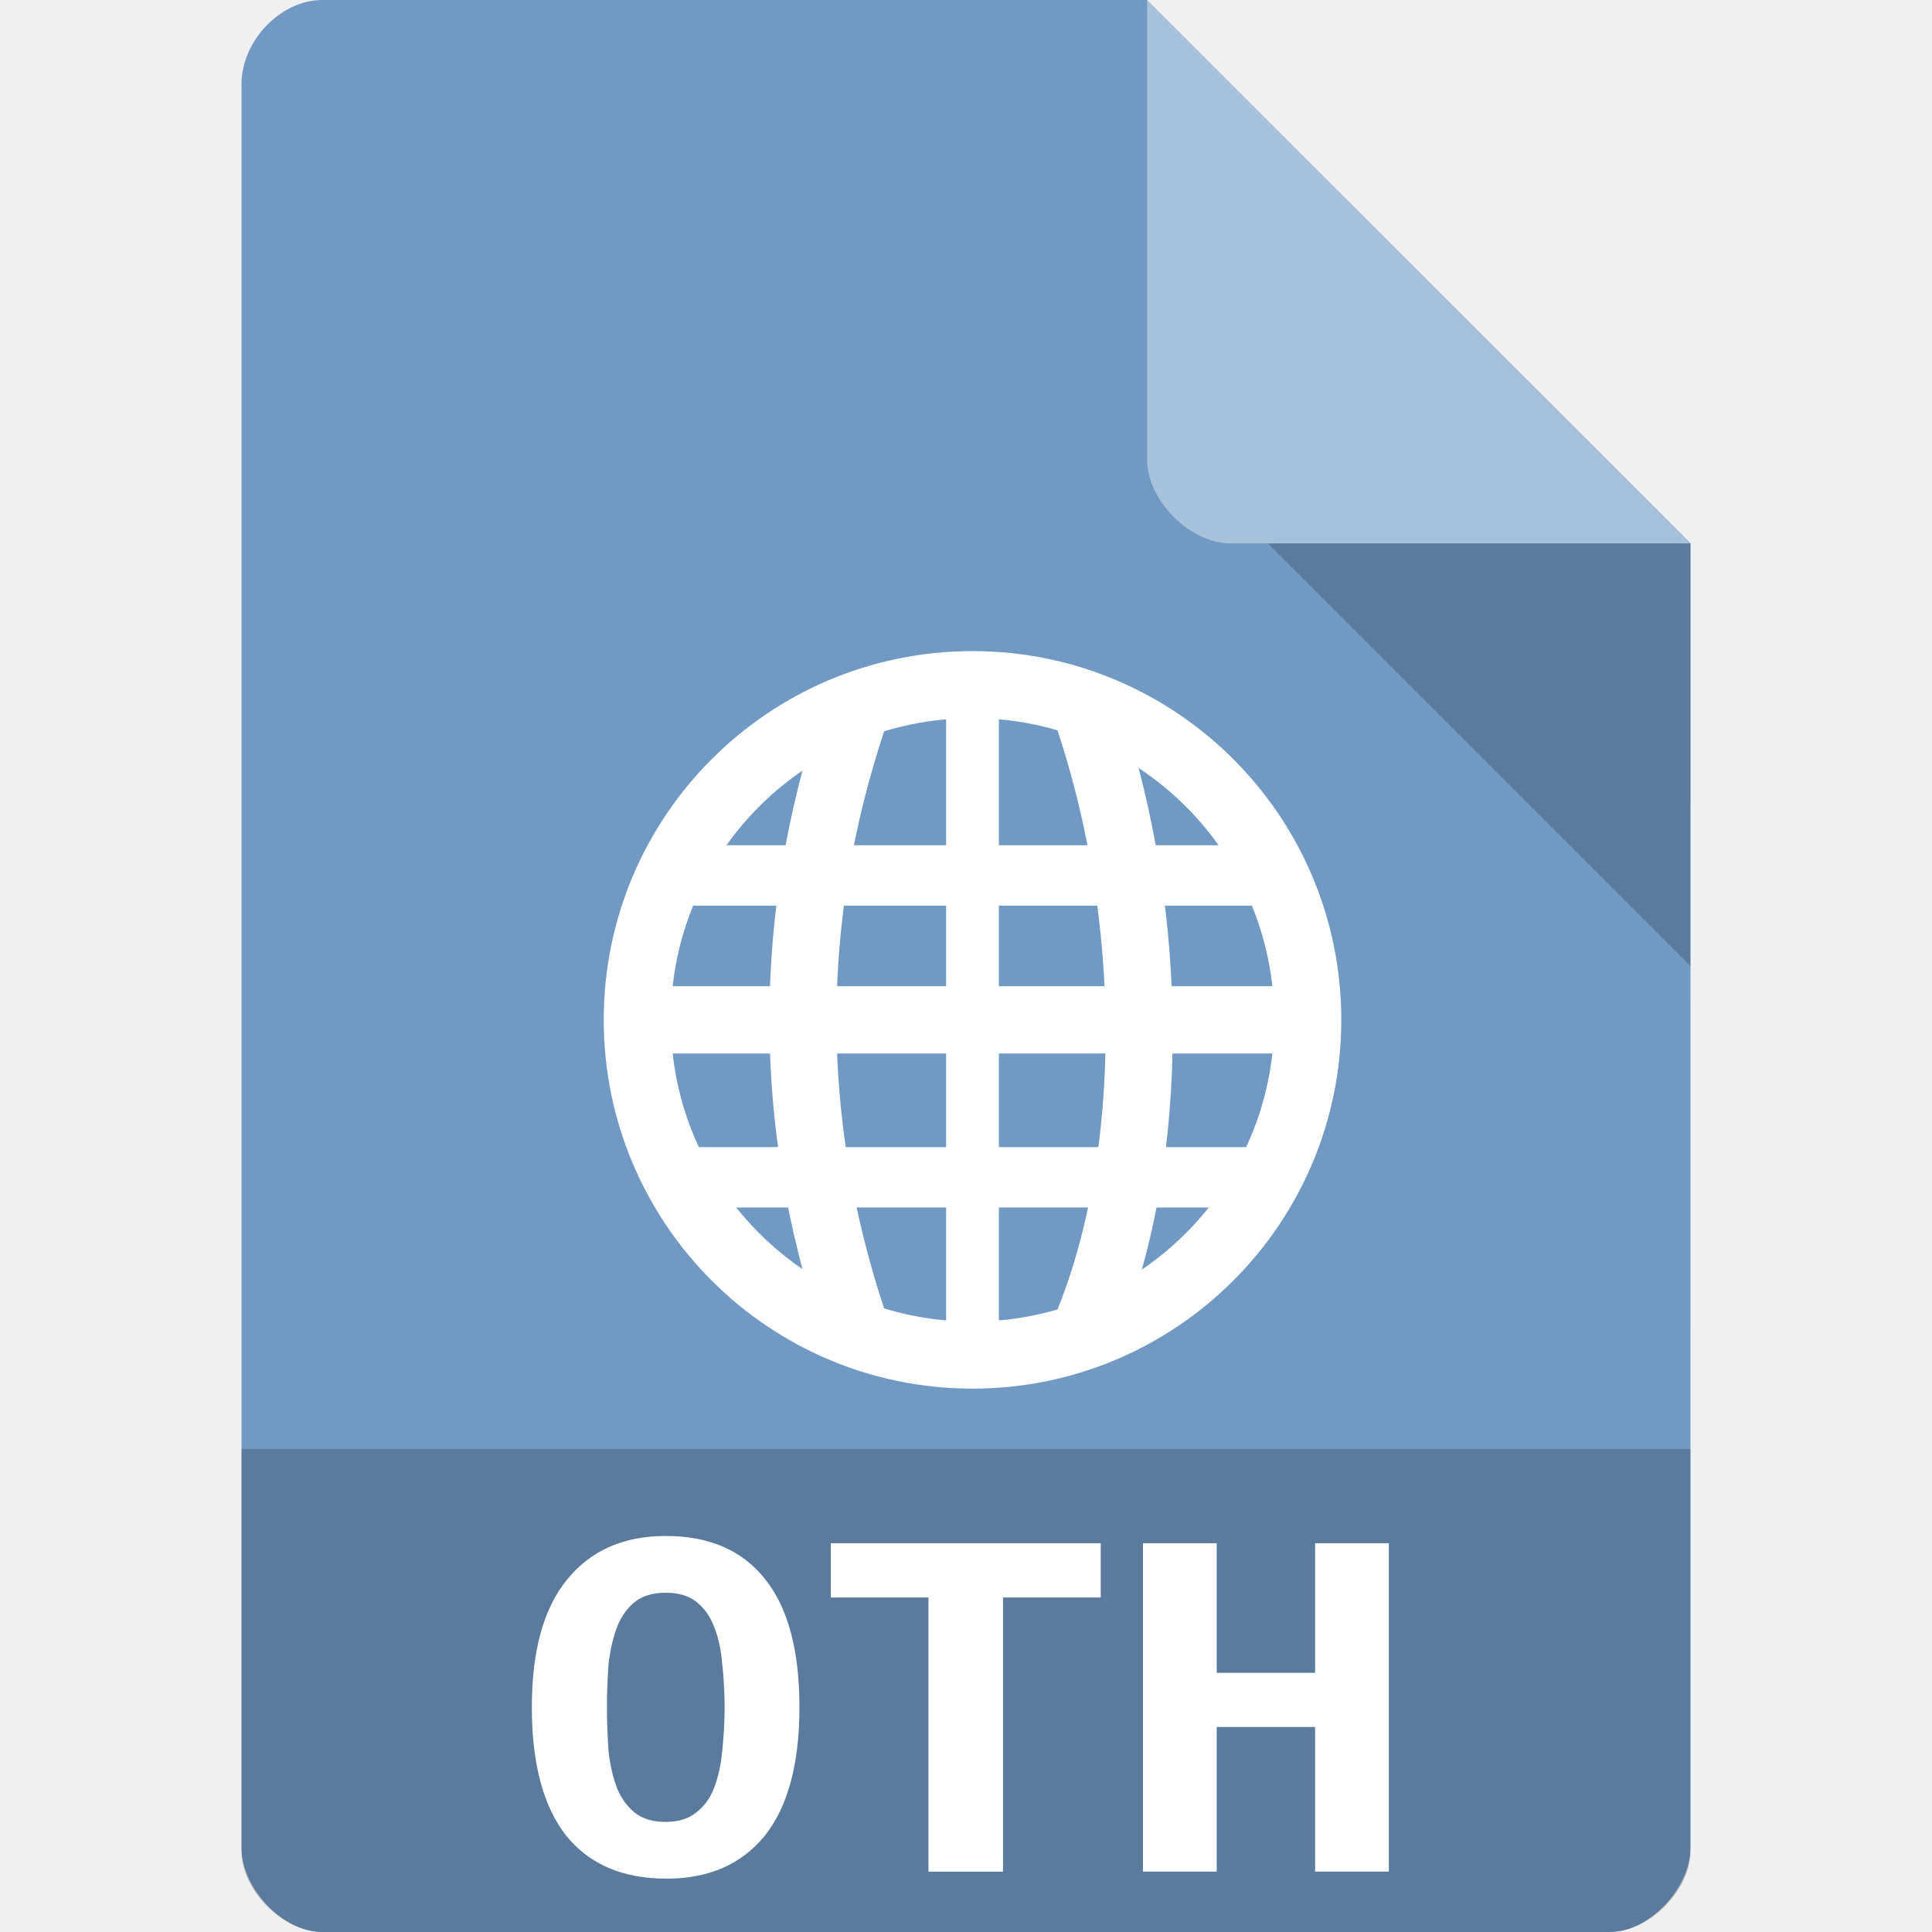
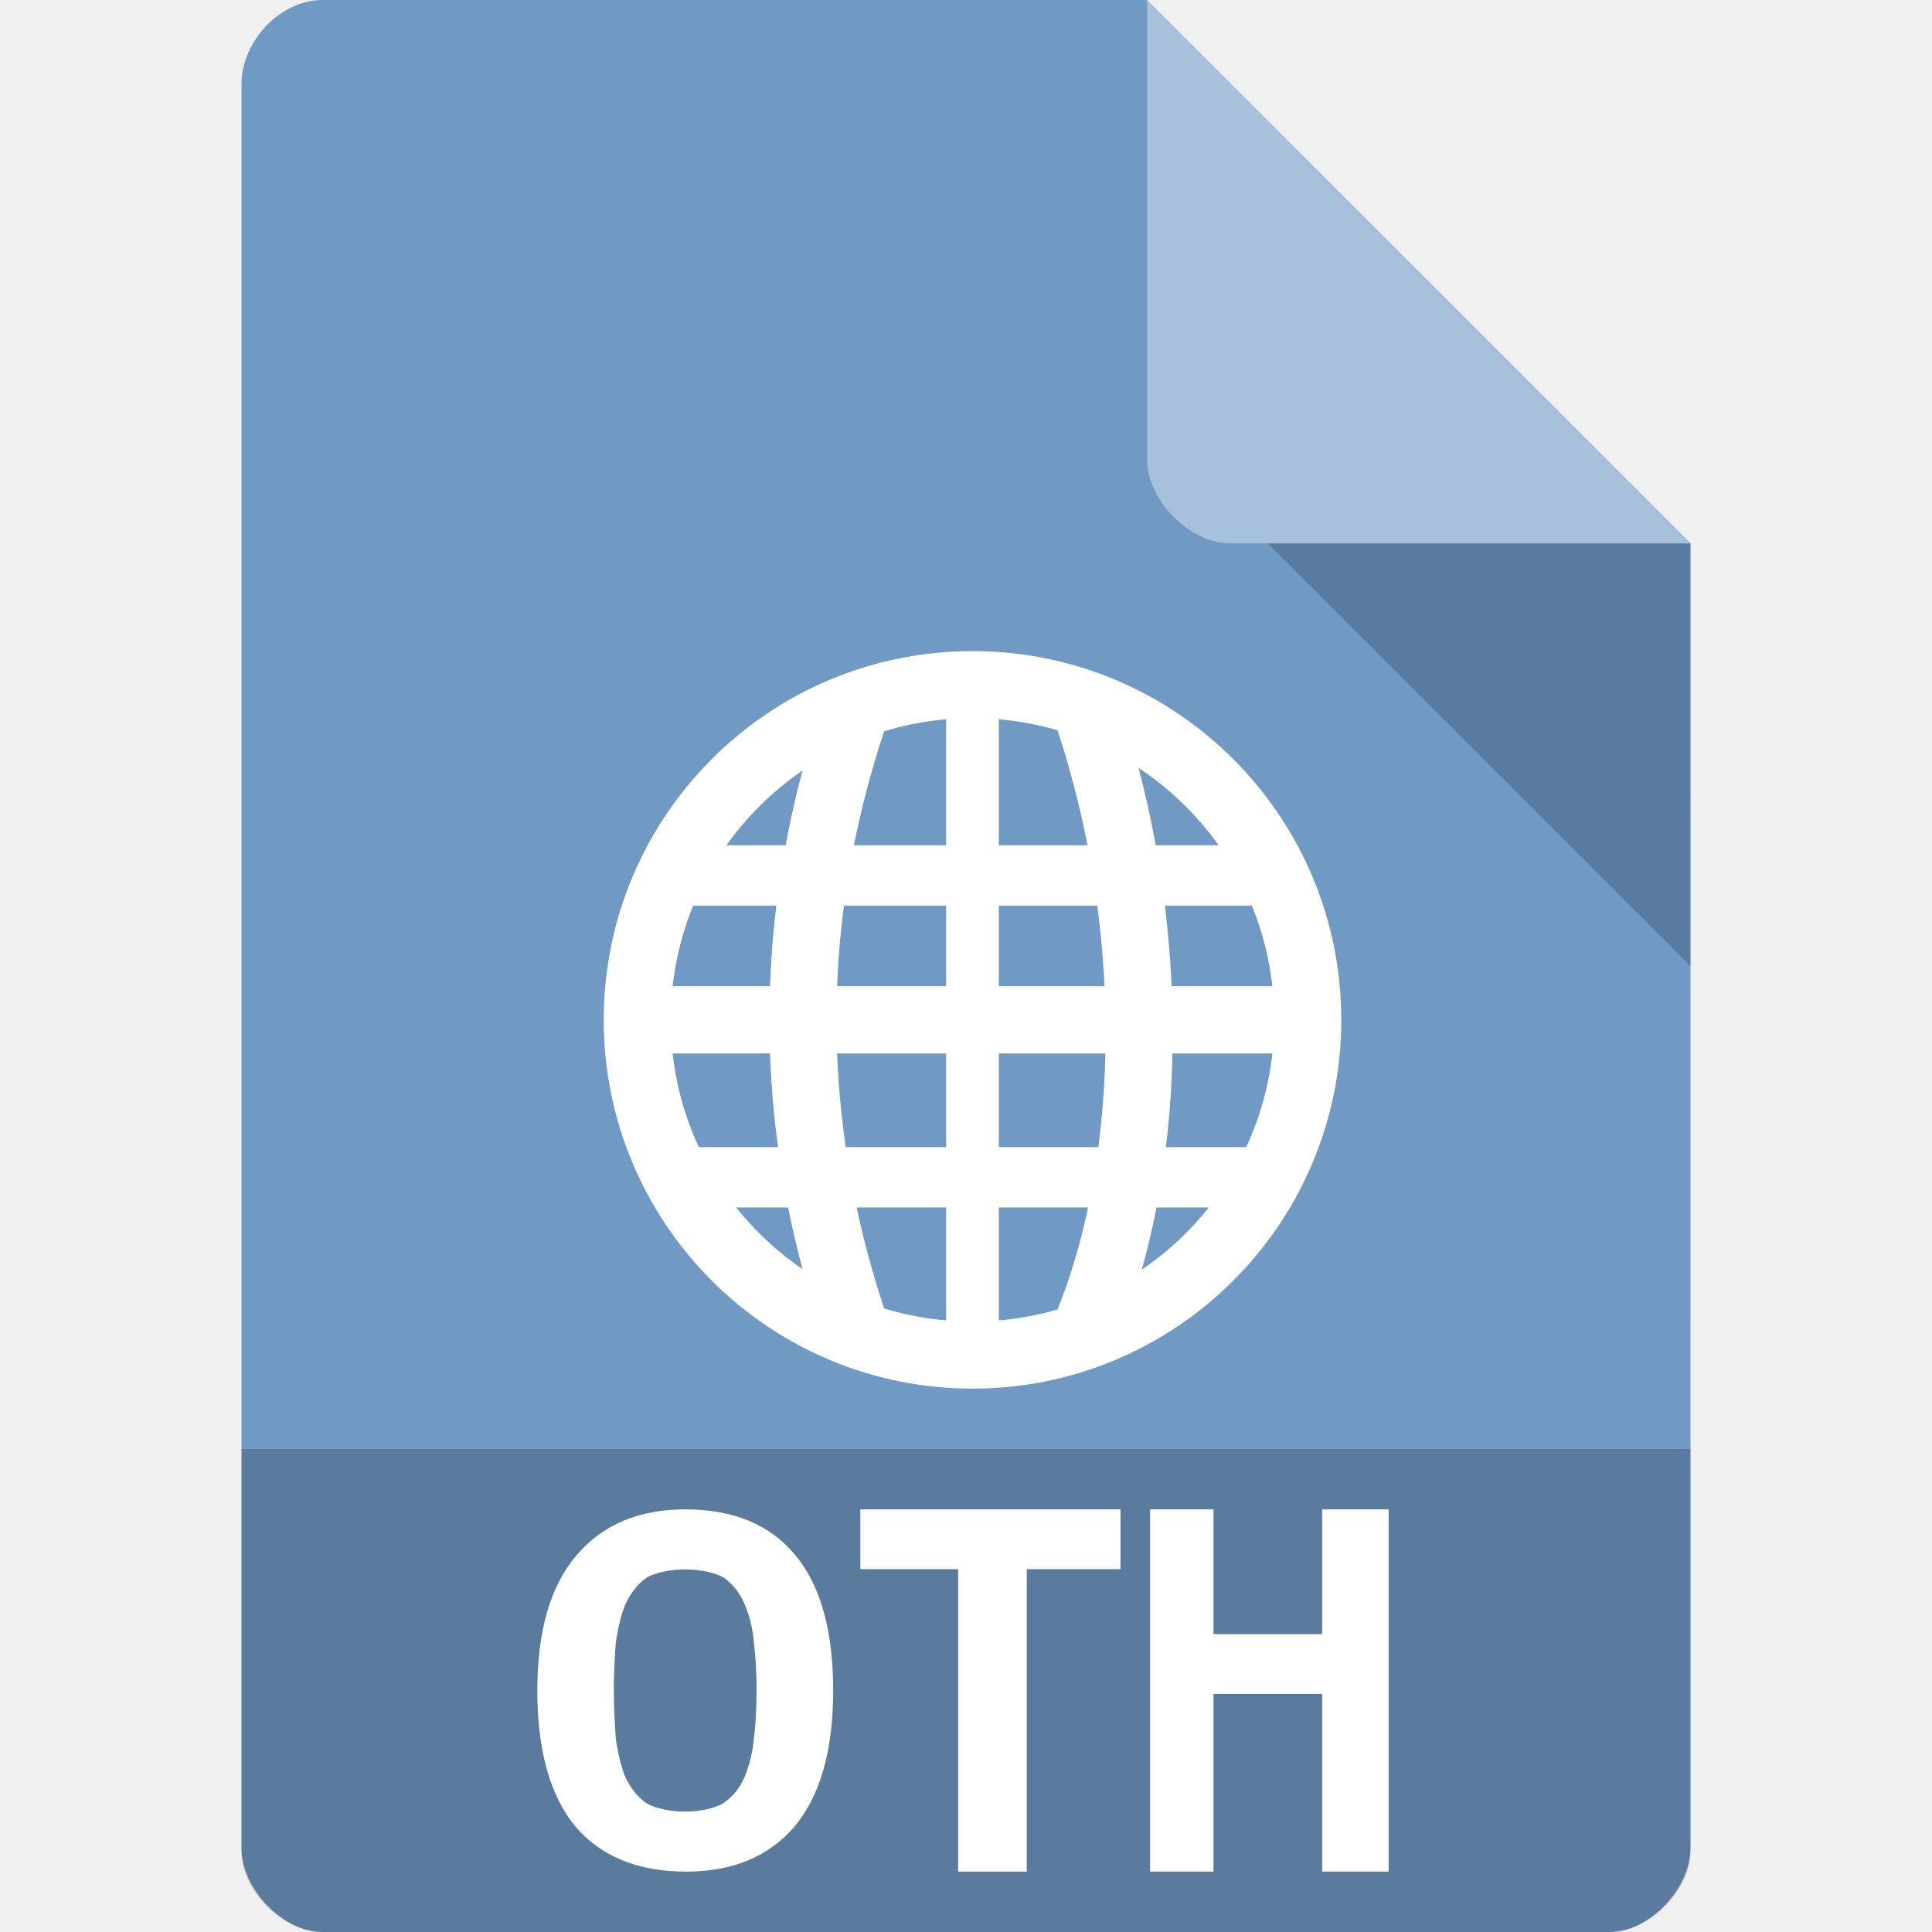
<svg xmlns="http://www.w3.org/2000/svg" width="32" height="32" viewBox="0 0 32 32" id="svg2" version="1.1">
  <defs id="defs42" />
  <path style="fill:#7099c3;fill-opacity:1" d="M 5.336,2.977e-4 C 4.648,3.127e-4 4,0.677 4,1.394 L 4,30.606 C 4,31.283 4.687,32 5.336,32 l 21.327,0 c 0.648,0 1.336,-0.717 1.336,-1.394 L 28,9 19,4e-7 z" id="path4-1" />
  <path style="fill:#000000;fill-opacity:0.196" d="m 21,9 7,7 0,-7 z" id="path6-4" />
  <path style="fill:#ffffff;fill-opacity:0.392" d="M 19,2.977e-4 27.992,9 20.379,9 C 19.706,9 19,8.287 19,7.614 z" id="path8-6" />
  <path style="fill:#ffffff" id="path12" d="m 11.001,14 0,1 L 21,15 21,14 z" />
  <path style="fill:#ffffff" id="path14" d="m 10.555,16.335 0,1.114 11.105,0 0,-1.114 z" />
  <path style="fill:#ffffff" id="path16" d="m 11,19 0,1 9.999,0 0,-1 z" />
  <path style="fill:#ffffff" id="path18" d="m 15.671,11.34 0,11.105 0.873,0 0,-11.105 z" />
  <g style="fill:none;stroke:#ffffff" id="g20" transform="matrix(1.018238,0,0,1.018185,-0.183792,-1.435083)">
    <g style="stroke-width:2" id="g22">
      <path d="m 20.441,33.002 c -1.998,-6.001 -1.998,-12.003 0,-18.004" transform="matrix(0.54545,0,0,0.54545,2.90922,4.90928)" id="path24" />
      <path d="m 27.466,33.002 c 2.005,-4.999 2.005,-12.003 0,-18.004" transform="matrix(0.54545,0,0,0.54545,2.90922,4.90928)" id="path26" />
    </g>
    <path style="stroke-width:1.821;stroke-linecap:round" d="m 33.055,27.317 c 0,5.027 -4.075,9.102 -9.102,9.102 -5.027,0 -9.102,-4.075 -9.102,-9.102 0,-5.027 4.075,-9.102 9.102,-9.102 5.027,0 9.102,4.075 9.102,9.102 z" transform="matrix(0.59913,0,0,0.59913,1.64887,1.63352)" id="path28" />
  </g>
  <path style="fill:#000000;fill-opacity:0.196" d="m 4,24 0,6.668 C 4,31.316 4.688,32 5.332,32 l 21.336,0 C 27.312,32 28,31.316 28,30.668 L 28,24 z" id="path3025" />
-   <g style="fill:#ffffff" id="g3047" transform="matrix(1.06444,0,0,1.06444,-1.124468,-0.8167918)">
-     <path d="m 10.5,27.332 c 0,0.25 0.012,0.484 0.027,0.703 0.027,0.215 0.07,0.402 0.133,0.562 0.066,0.16 0.16,0.285 0.277,0.379 0.121,0.094 0.277,0.141 0.477,0.141 0.195,0 0.352,-0.047 0.469,-0.141 0.125,-0.094 0.219,-0.219 0.281,-0.379 0.066,-0.168 0.109,-0.355 0.129,-0.57 0.023,-0.215 0.039,-0.445 0.039,-0.695 0,-0.246 -0.016,-0.477 -0.039,-0.691 -0.02,-0.223 -0.062,-0.41 -0.129,-0.57 -0.062,-0.16 -0.152,-0.285 -0.273,-0.379 -0.117,-0.094 -0.277,-0.141 -0.477,-0.141 -0.199,0 -0.355,0.047 -0.477,0.141 -0.117,0.094 -0.211,0.223 -0.277,0.387 -0.062,0.16 -0.105,0.348 -0.133,0.562 C 10.512,26.855 10.5,27.086 10.5,27.332 m -1.168,0 c 0,-0.879 0.184,-1.543 0.551,-1.988 0.367,-0.453 0.879,-0.676 1.531,-0.676 0.68,0 1.195,0.223 1.551,0.676 0.355,0.445 0.531,1.109 0.531,1.988 0,0.883 -0.18,1.547 -0.539,2 C 12.594,29.777 12.086,30 11.426,30 c -0.68,0 -1.199,-0.223 -1.559,-0.668 -0.355,-0.453 -0.535,-1.117 -0.535,-2" id="path3049" />
-     <path d="m 18.184,24.781 0,0.844 -1.52,0 0,4.266 -1.16,0 0,-4.266 -1.52,0 0,-0.844 4.199,0" id="path3051" />
-     <path d="m 22.668,24.781 0,5.109 -1.148,0 0,-2.25 -1.531,0 0,2.25 -1.148,0 0,-5.109 1.148,0 0,2.016 1.531,0 0,-2.016 1.148,0" id="path3053" />
+   <g style="fill:#ffffff" id="g3047" transform="matrix(1.044898,0,0,1.174312,-0.6857153,-4.100917)">
+     <path d="m 22.668,24.781 0,5.109 -1.053,0 0,-2.506 -1.723,0 0,2.506 -1.005,0 0,-5.109 1.005,0 0,1.76 1.723,0 0,-1.76 1.053,0" id="path3053" />
  </g>
+   <path style="fill:#ffffff" id="path3025-3" d="m 10.167,27.998 c 0,0.281 0.014,0.545 0.032,0.791 0.032,0.242 0.084,0.453 0.153,0.633 0.084,0.18 0.19,0.321 0.329,0.426 0.139,0.105 0.436,0.158 0.668,0.158 0.227,0 0.519,-0.053 0.658,-0.158 0.144,-0.105 0.255,-0.246 0.329,-0.426 0.079,-0.189 0.13,-0.4 0.153,-0.642 0.028,-0.242 0.042,-0.501 0.042,-0.782 0,-0.277 -0.014,-0.536 -0.042,-0.778 -0.023,-0.251 -0.074,-0.462 -0.153,-0.642 -0.074,-0.18 -0.181,-0.321 -0.32,-0.426 -0.139,-0.105 -0.43,-0.158 -0.667,-0.158 -0.232,0 -0.528,0.053 -0.668,0.158 -0.139,0.105 -0.246,0.251 -0.329,0.435 -0.07,0.18 -0.121,0.391 -0.153,0.633 -0.019,0.242 -0.032,0.501 -0.032,0.778 m -1.267,0 C 8.9,27.009 9.118,26.262 9.55,25.76 9.981,25.251 10.584,25 11.35,25 c 0.798,0 1.406,0.251 1.824,0.76 0.418,0.501 0.626,1.248 0.626,2.237 0,0.993 -0.213,1.741 -0.636,2.251 C 12.737,30.749 12.139,31 11.364,31 10.566,31 9.953,30.749 9.526,30.248 9.109,29.738 8.9,28.991 8.9,27.998" />
+   <path style="fill:#ffffff" id="path3027-6" d="m 18.559,25 0,0.99 -1.553,0 0,5.01 -1.136,0 0,-5.01 -1.62,0 0,-0.99 4.309,0" />
</svg>
